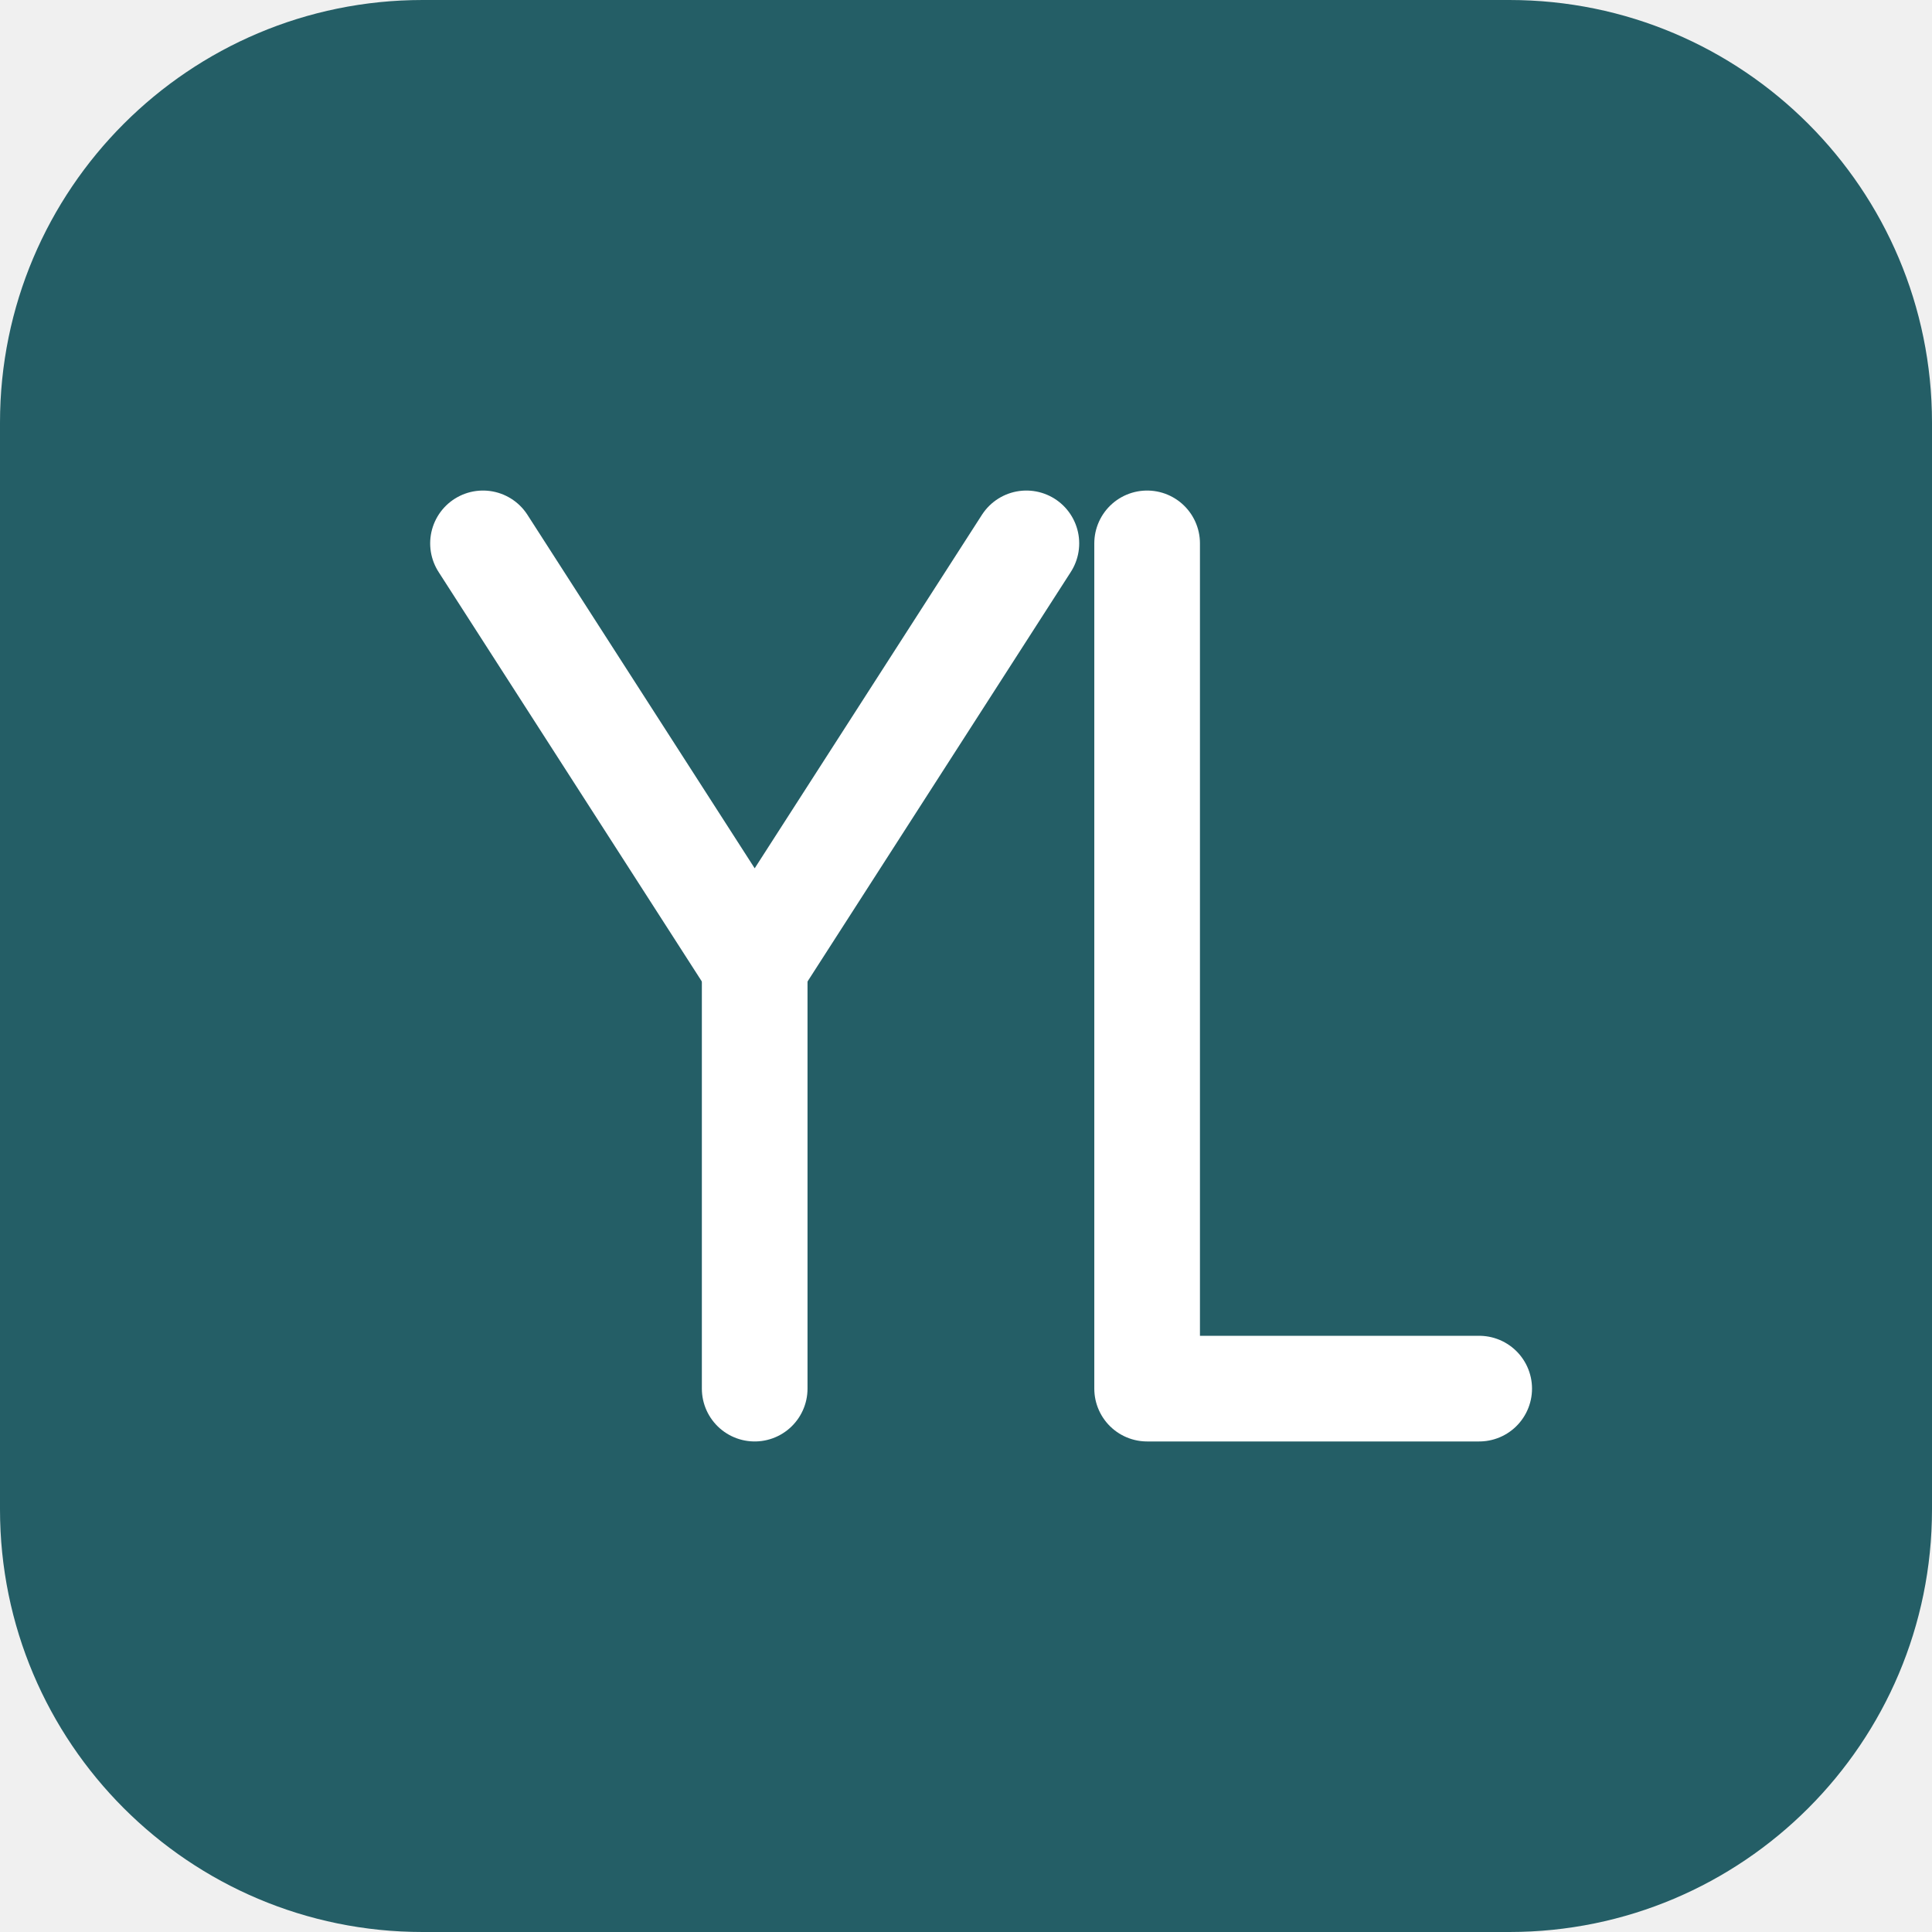
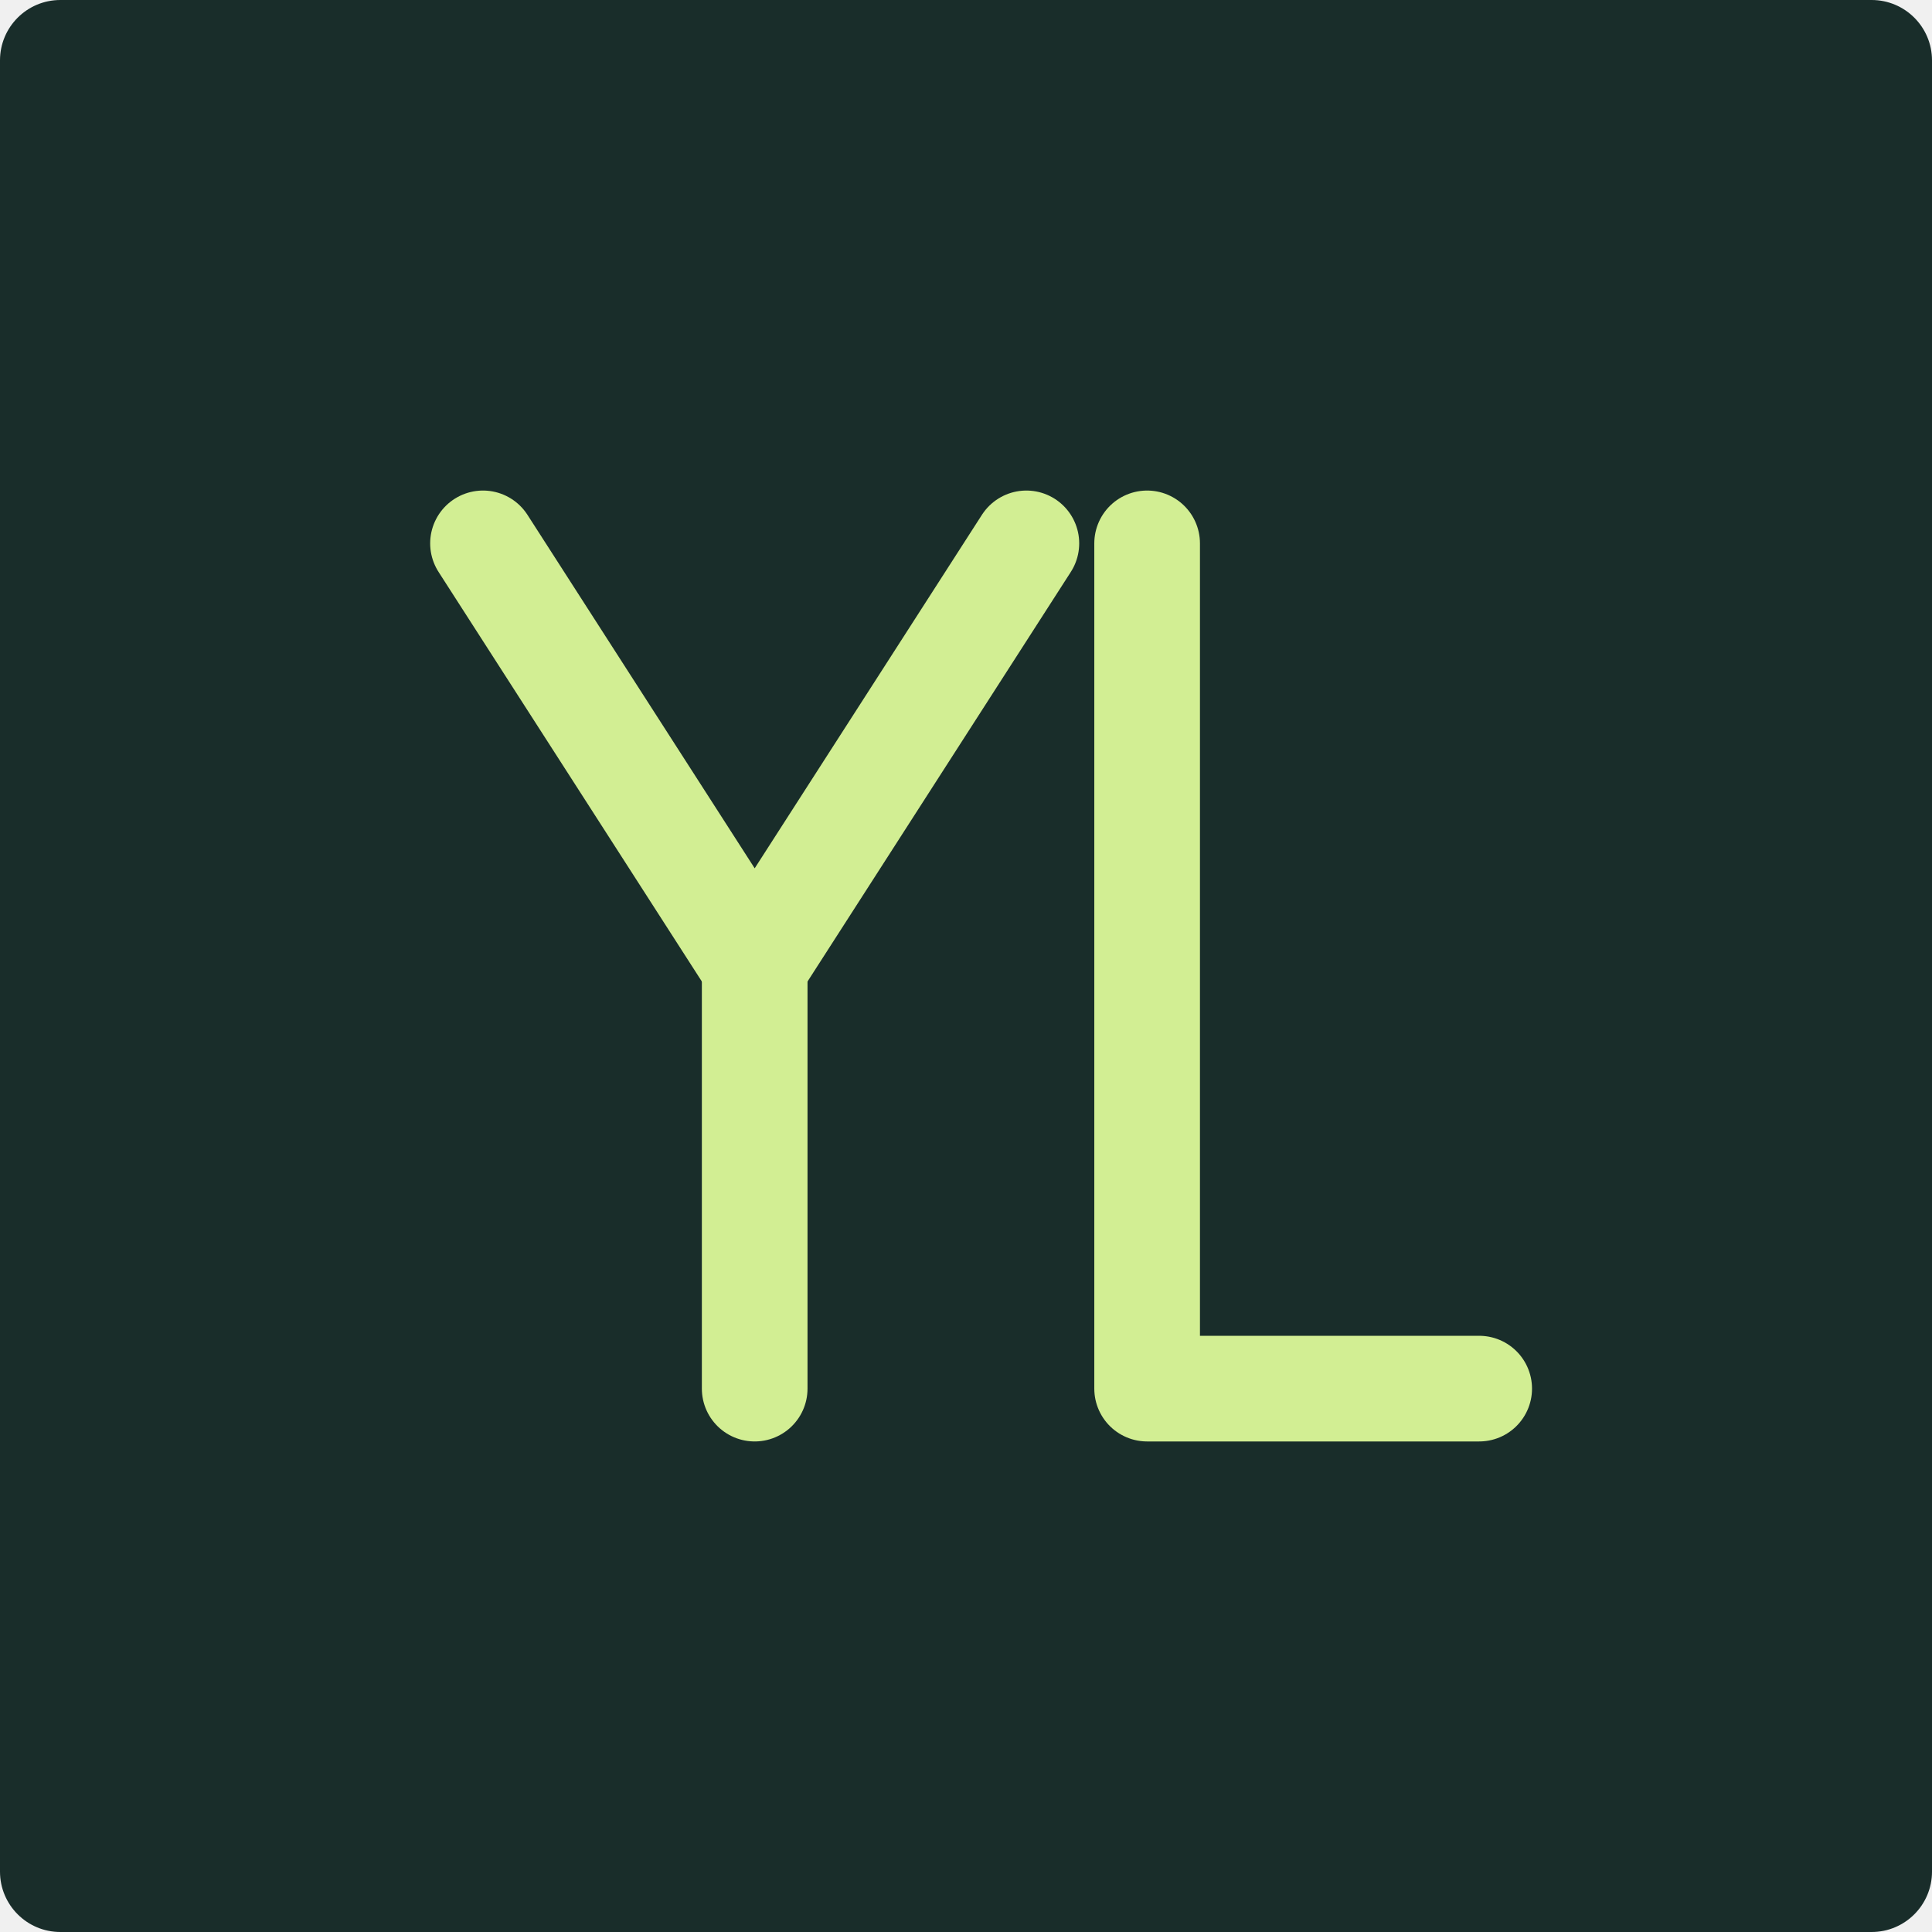
<svg xmlns="http://www.w3.org/2000/svg" viewBox="0 0 64 64">
-   <rect width="64" height="64" rx="14" fill="#245E66" />
-   <path d="M16 18 L 25 32 L 34 18" fill="none" stroke="#FFFFFF" stroke-width="3.5" stroke-linecap="round" stroke-linejoin="round" />
-   <path d="M25 32 V 46" stroke="#FFFFFF" stroke-width="3.5" stroke-linecap="round" />
-   <path d="M38 18 V 46 H 49" fill="none" stroke="#FFFFFF" stroke-width="3.5" stroke-linecap="round" stroke-linejoin="round" />
+   <rect width="64" height="64" rx="2" fill="#192d2a" />
+   <path d="M16 18 L 25 32 L 34 18" fill="none" stroke="#d2ee93" stroke-width="3.5" stroke-linecap="round" stroke-linejoin="round" />
+   <path d="M25 32 V 46" stroke="#d2ee93" stroke-width="3.5" stroke-linecap="round" />
+   <path d="M38 18 V 46 H 49" fill="none" stroke="#d2ee93" stroke-width="3.5" stroke-linecap="round" stroke-linejoin="round" />
</svg>
